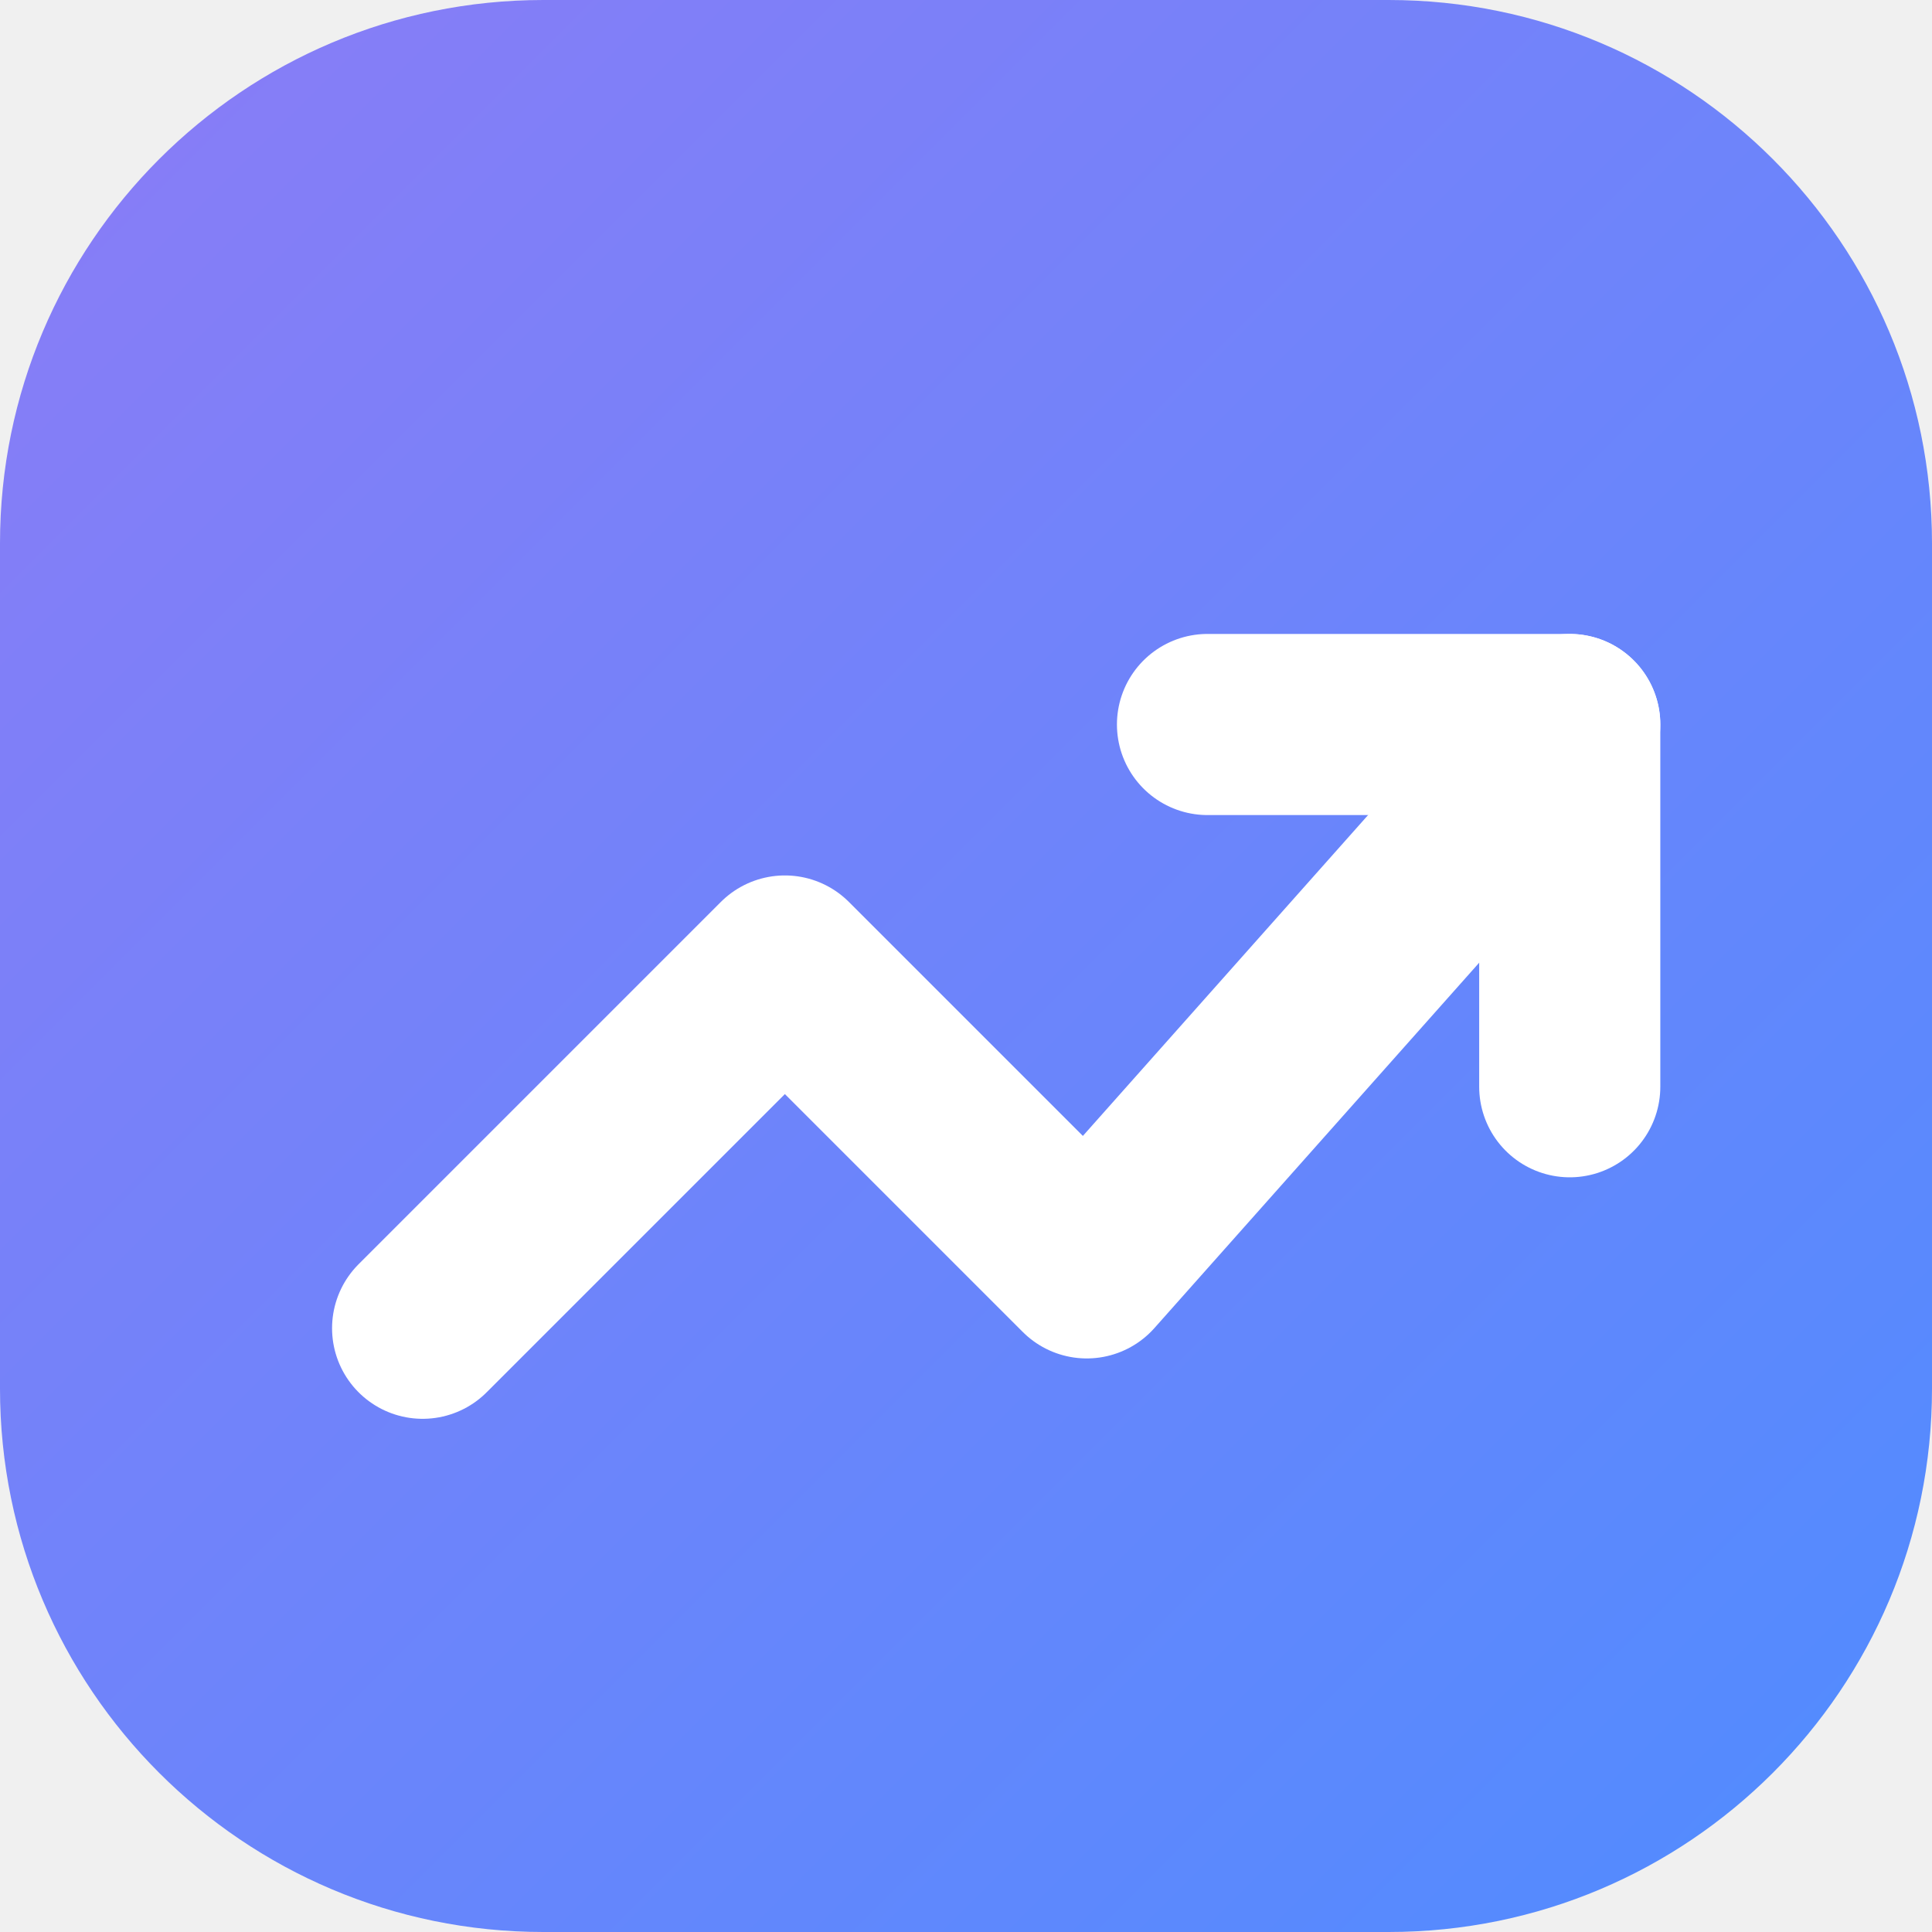
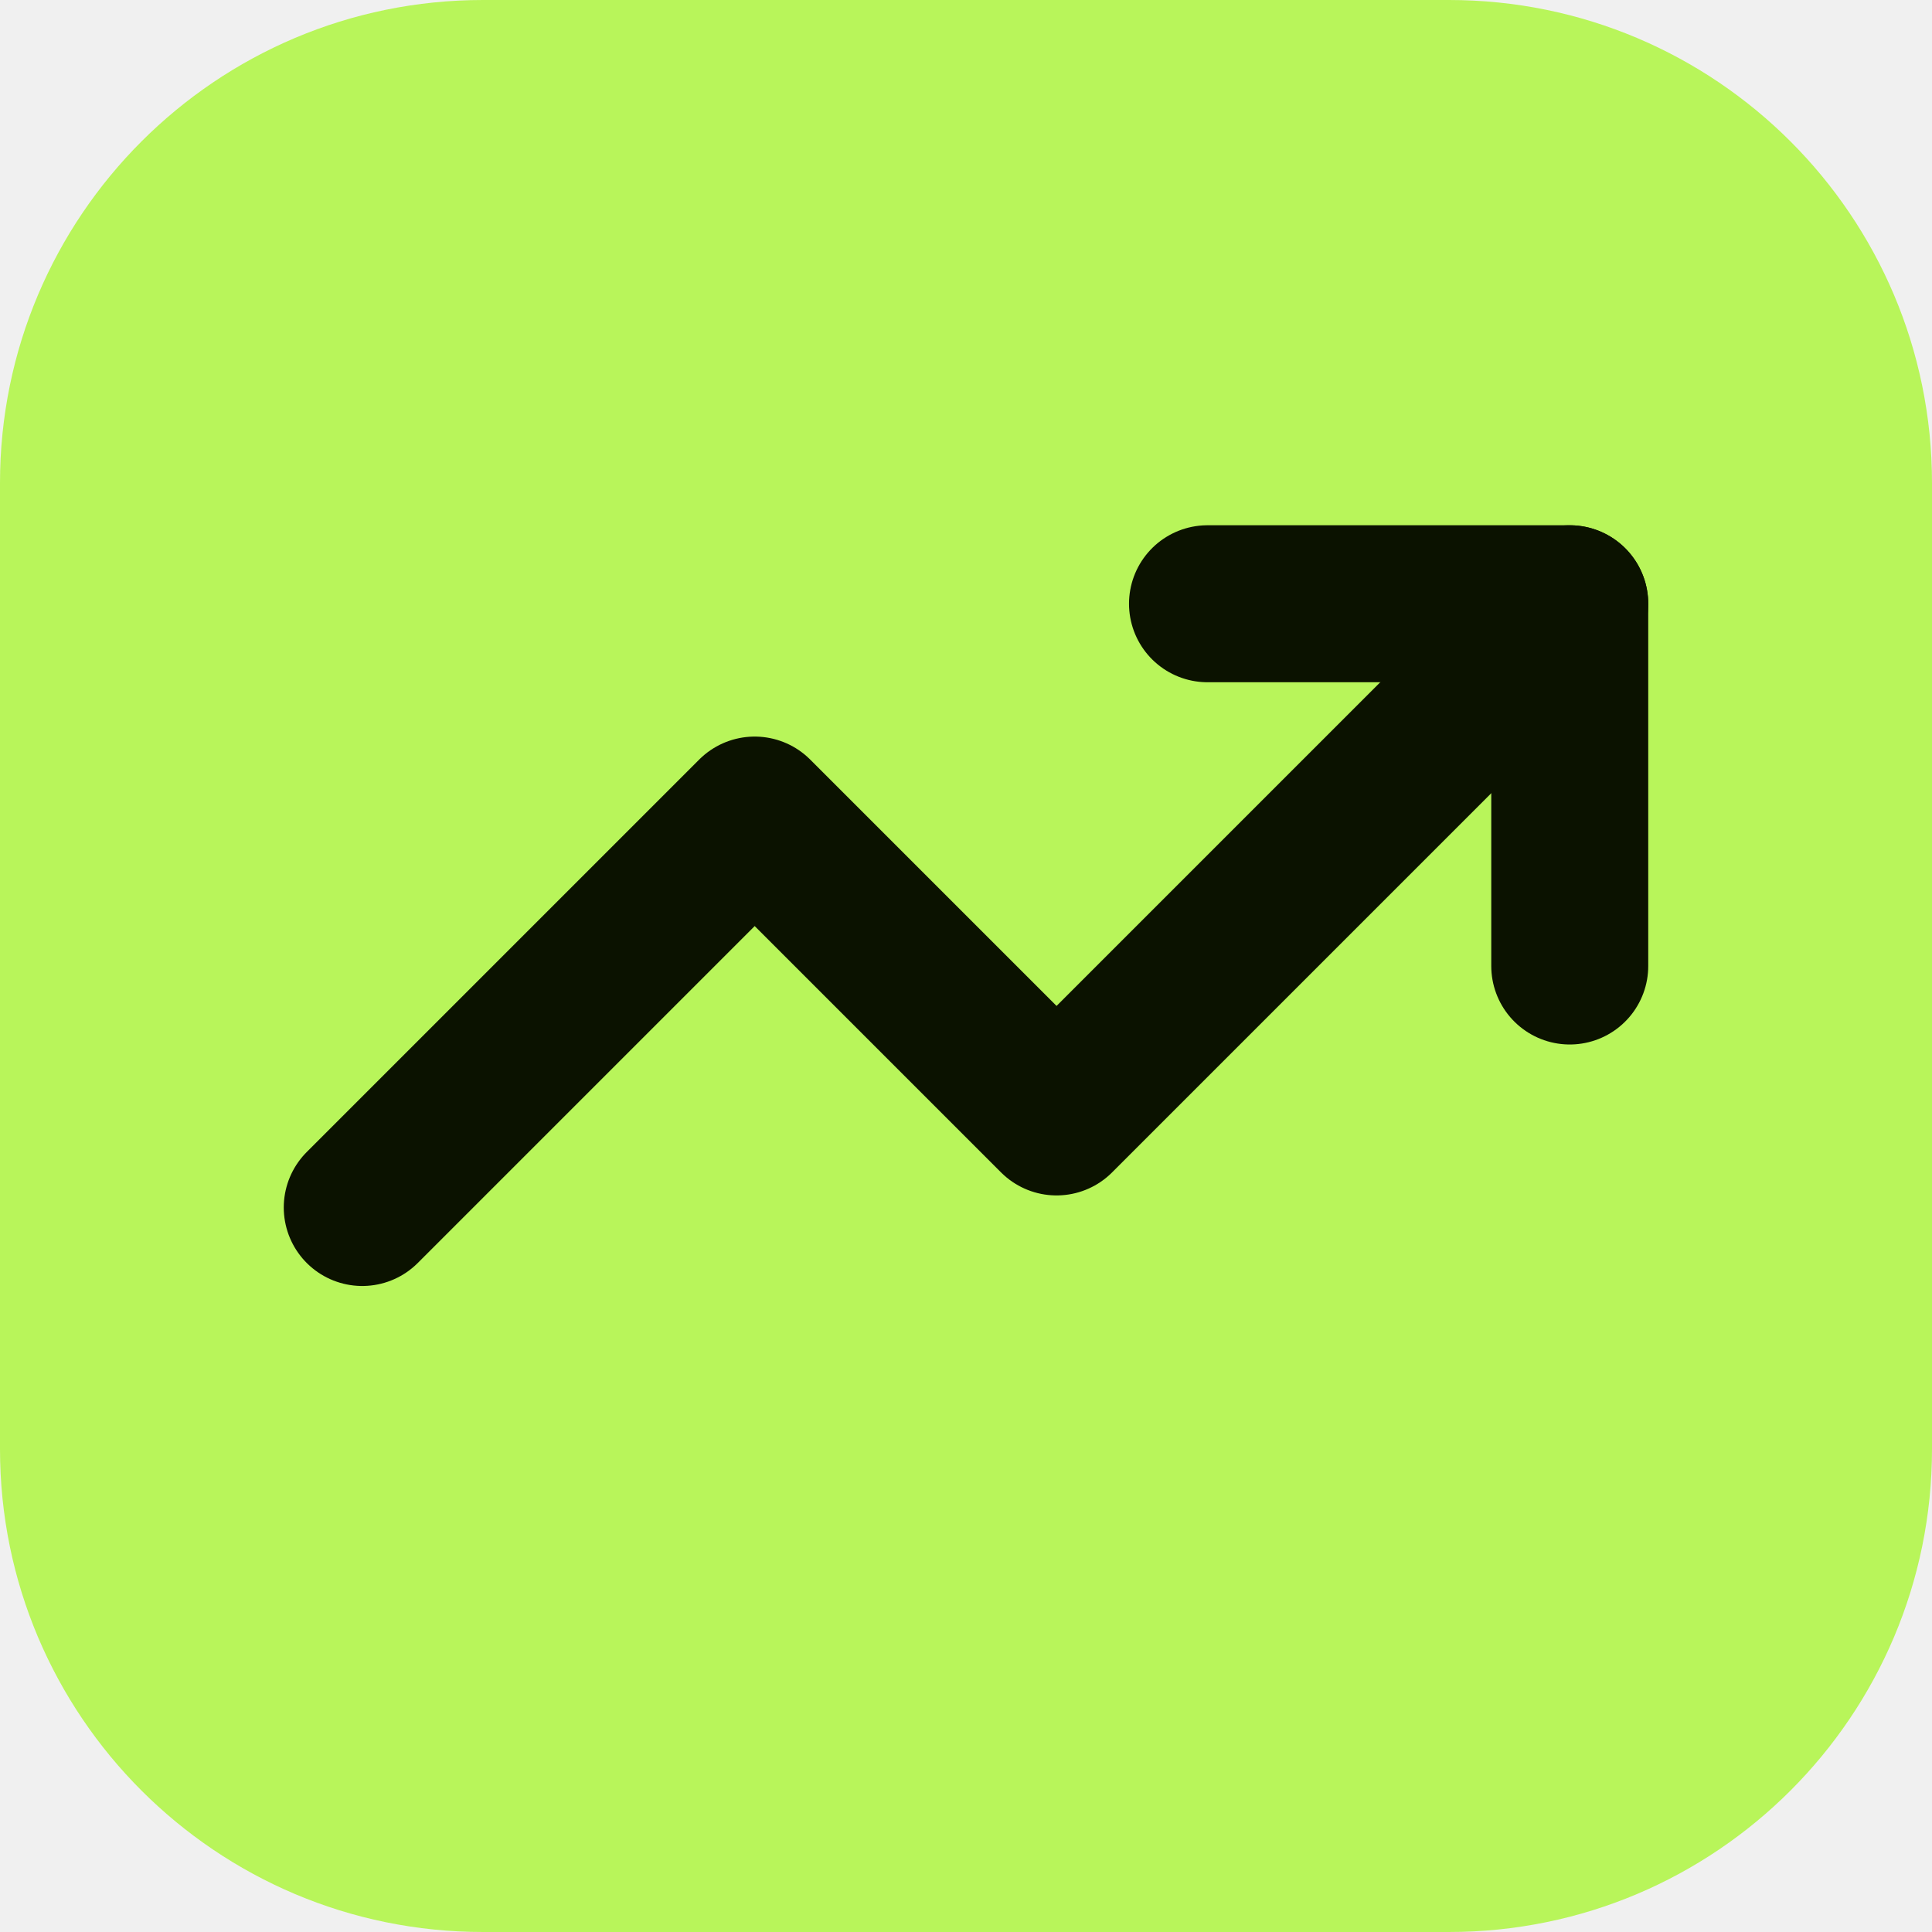
<svg xmlns="http://www.w3.org/2000/svg" viewBox="0 0 32 32">
-   <defs>
-     <linearGradient id="g" x1="0" y1="0" x2="1" y2="1">
-       <stop offset="0" stop-color="#8b7cf6" />
-       <stop offset="1" stop-color="#4f8cff" />
-     </linearGradient>
-   </defs>
-   <rect width="32" height="32" rx="9" fill="url(#g)" />
-   <g fill="none" stroke="#fff" stroke-width="3" stroke-linecap="round" stroke-linejoin="round">
-     <path d="M7 22l6-6 5 5 8-9" />
-     <path d="M20 12h6v6" />
+   <rect width="32" height="32" rx="8" fill="#b8f55a" />
+   <g fill="none" stroke="#0b1200" stroke-width="2.6" stroke-linecap="round" stroke-linejoin="round">
+     <path d="M20 10h6v6" />
+     <path d="m26 10-8.5 8.5-5-5L6 20" />
  </g>
</svg>
